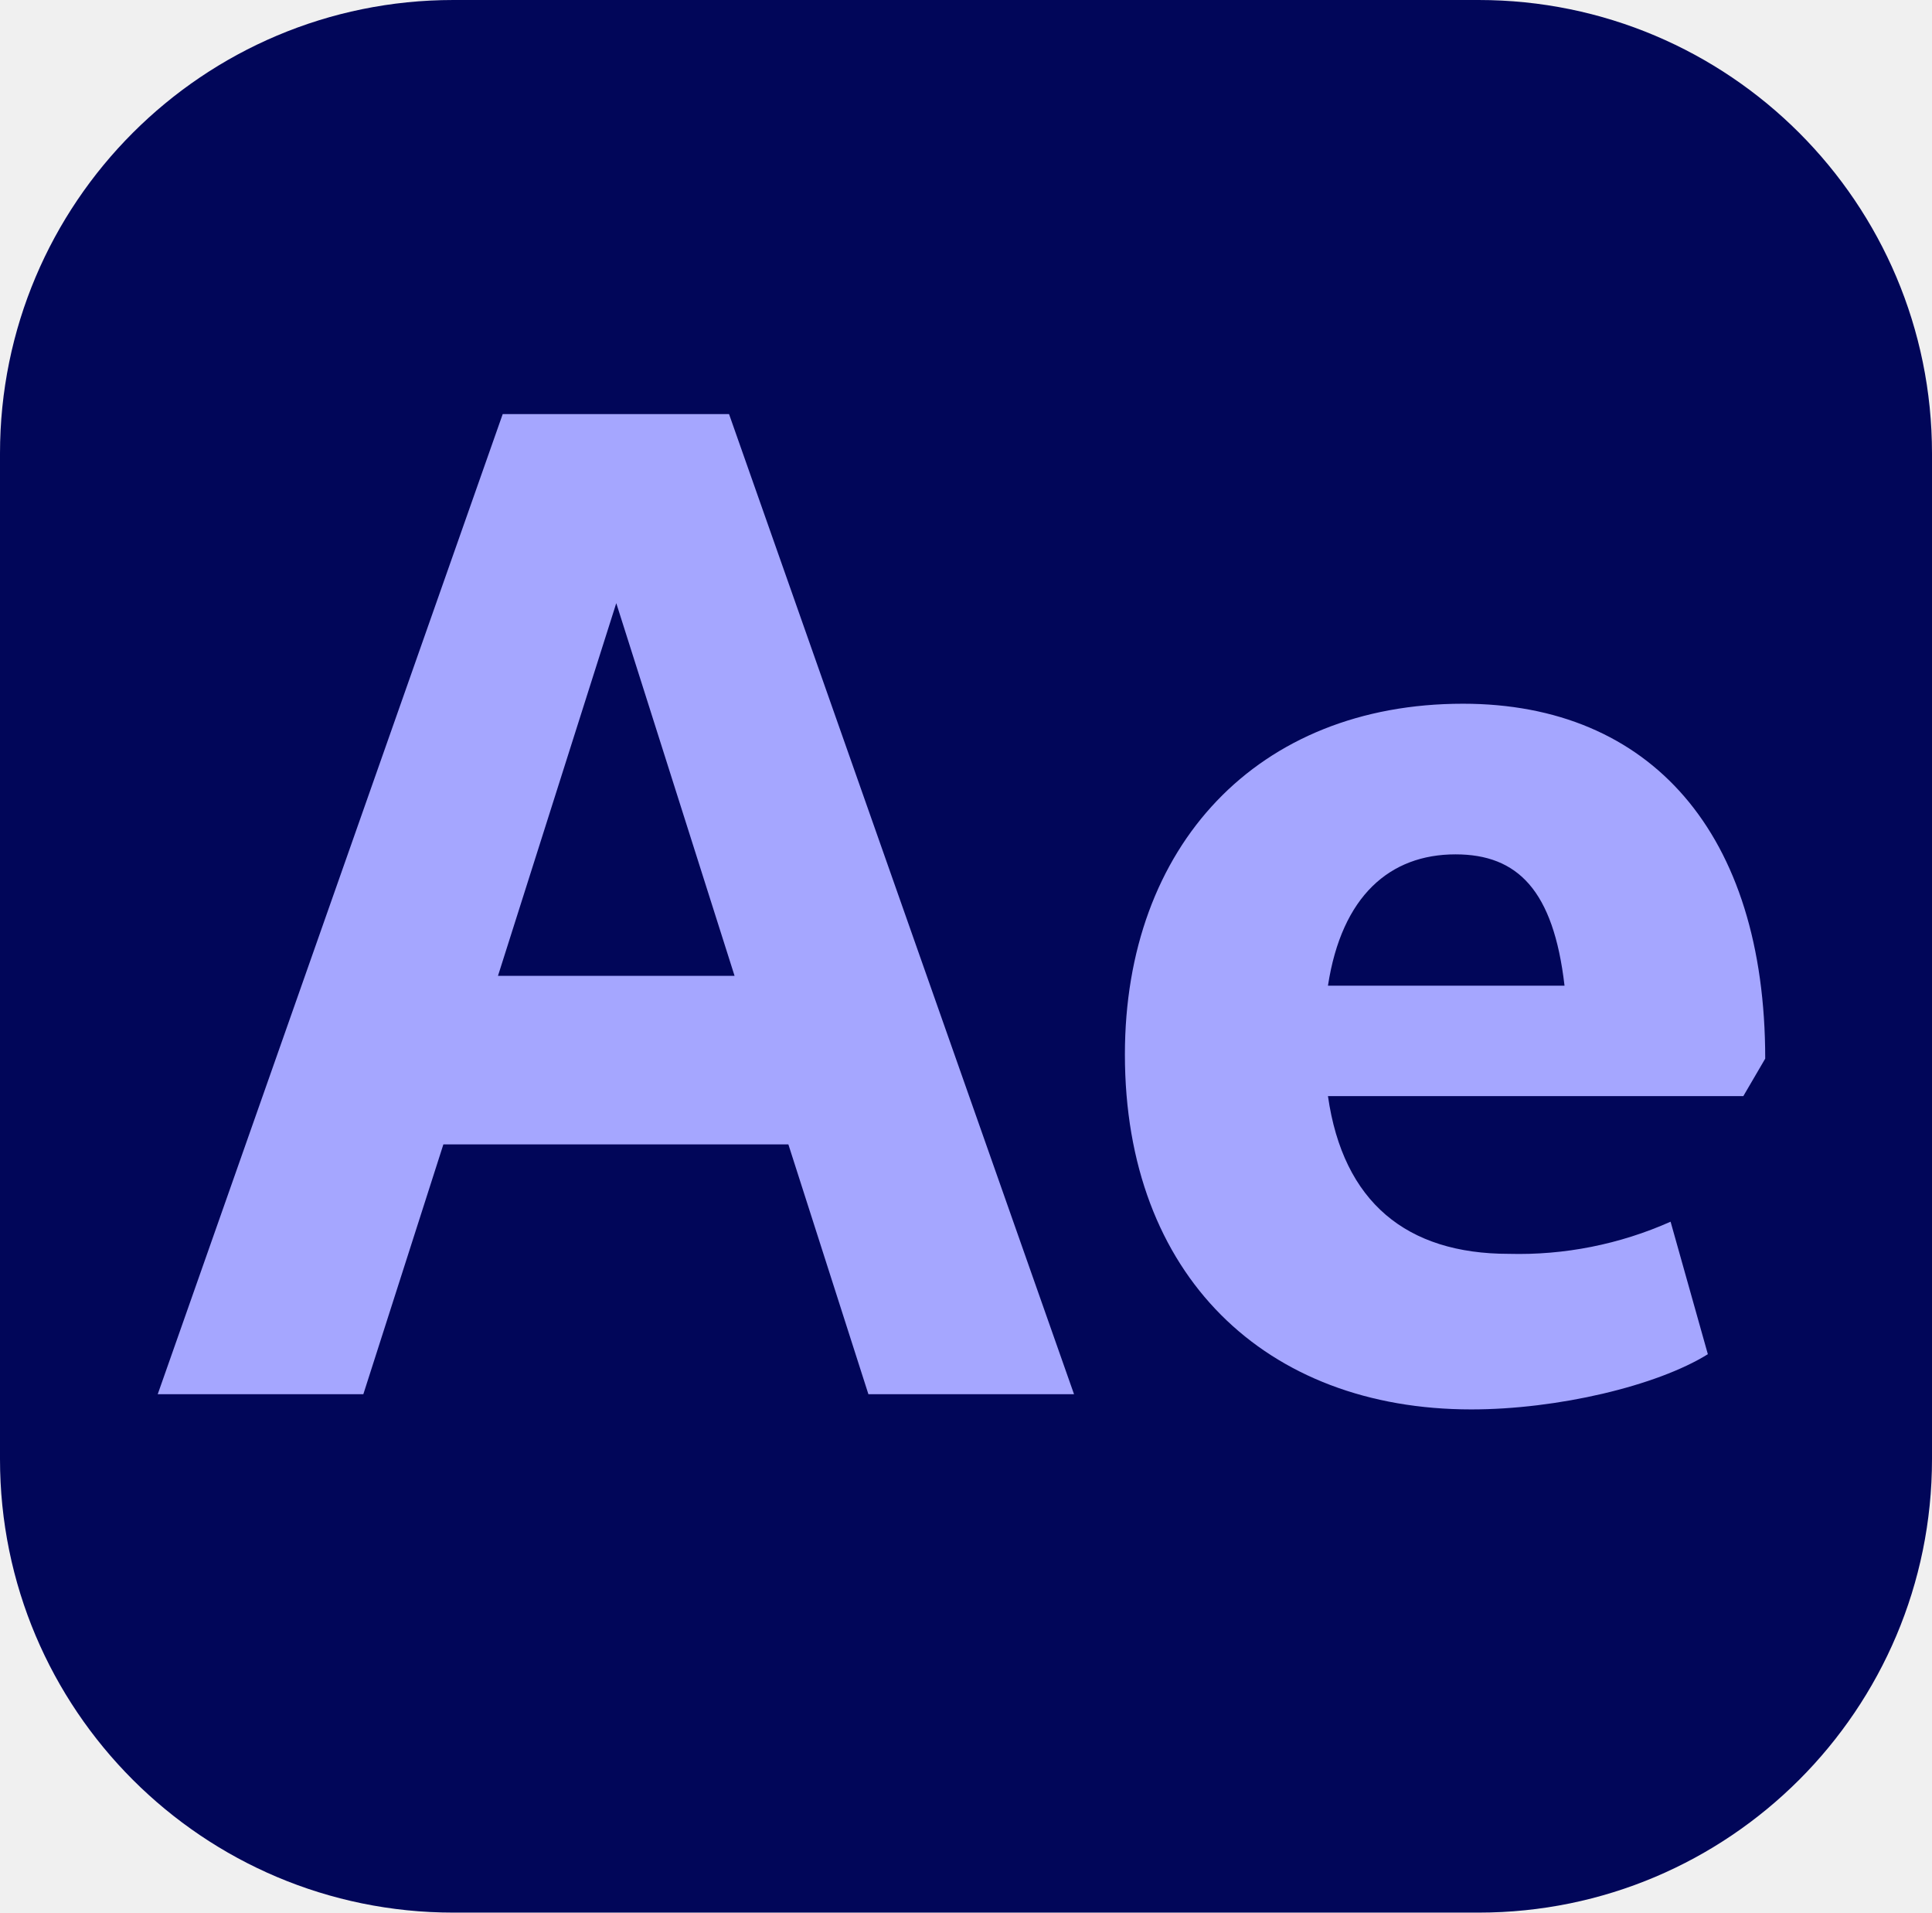
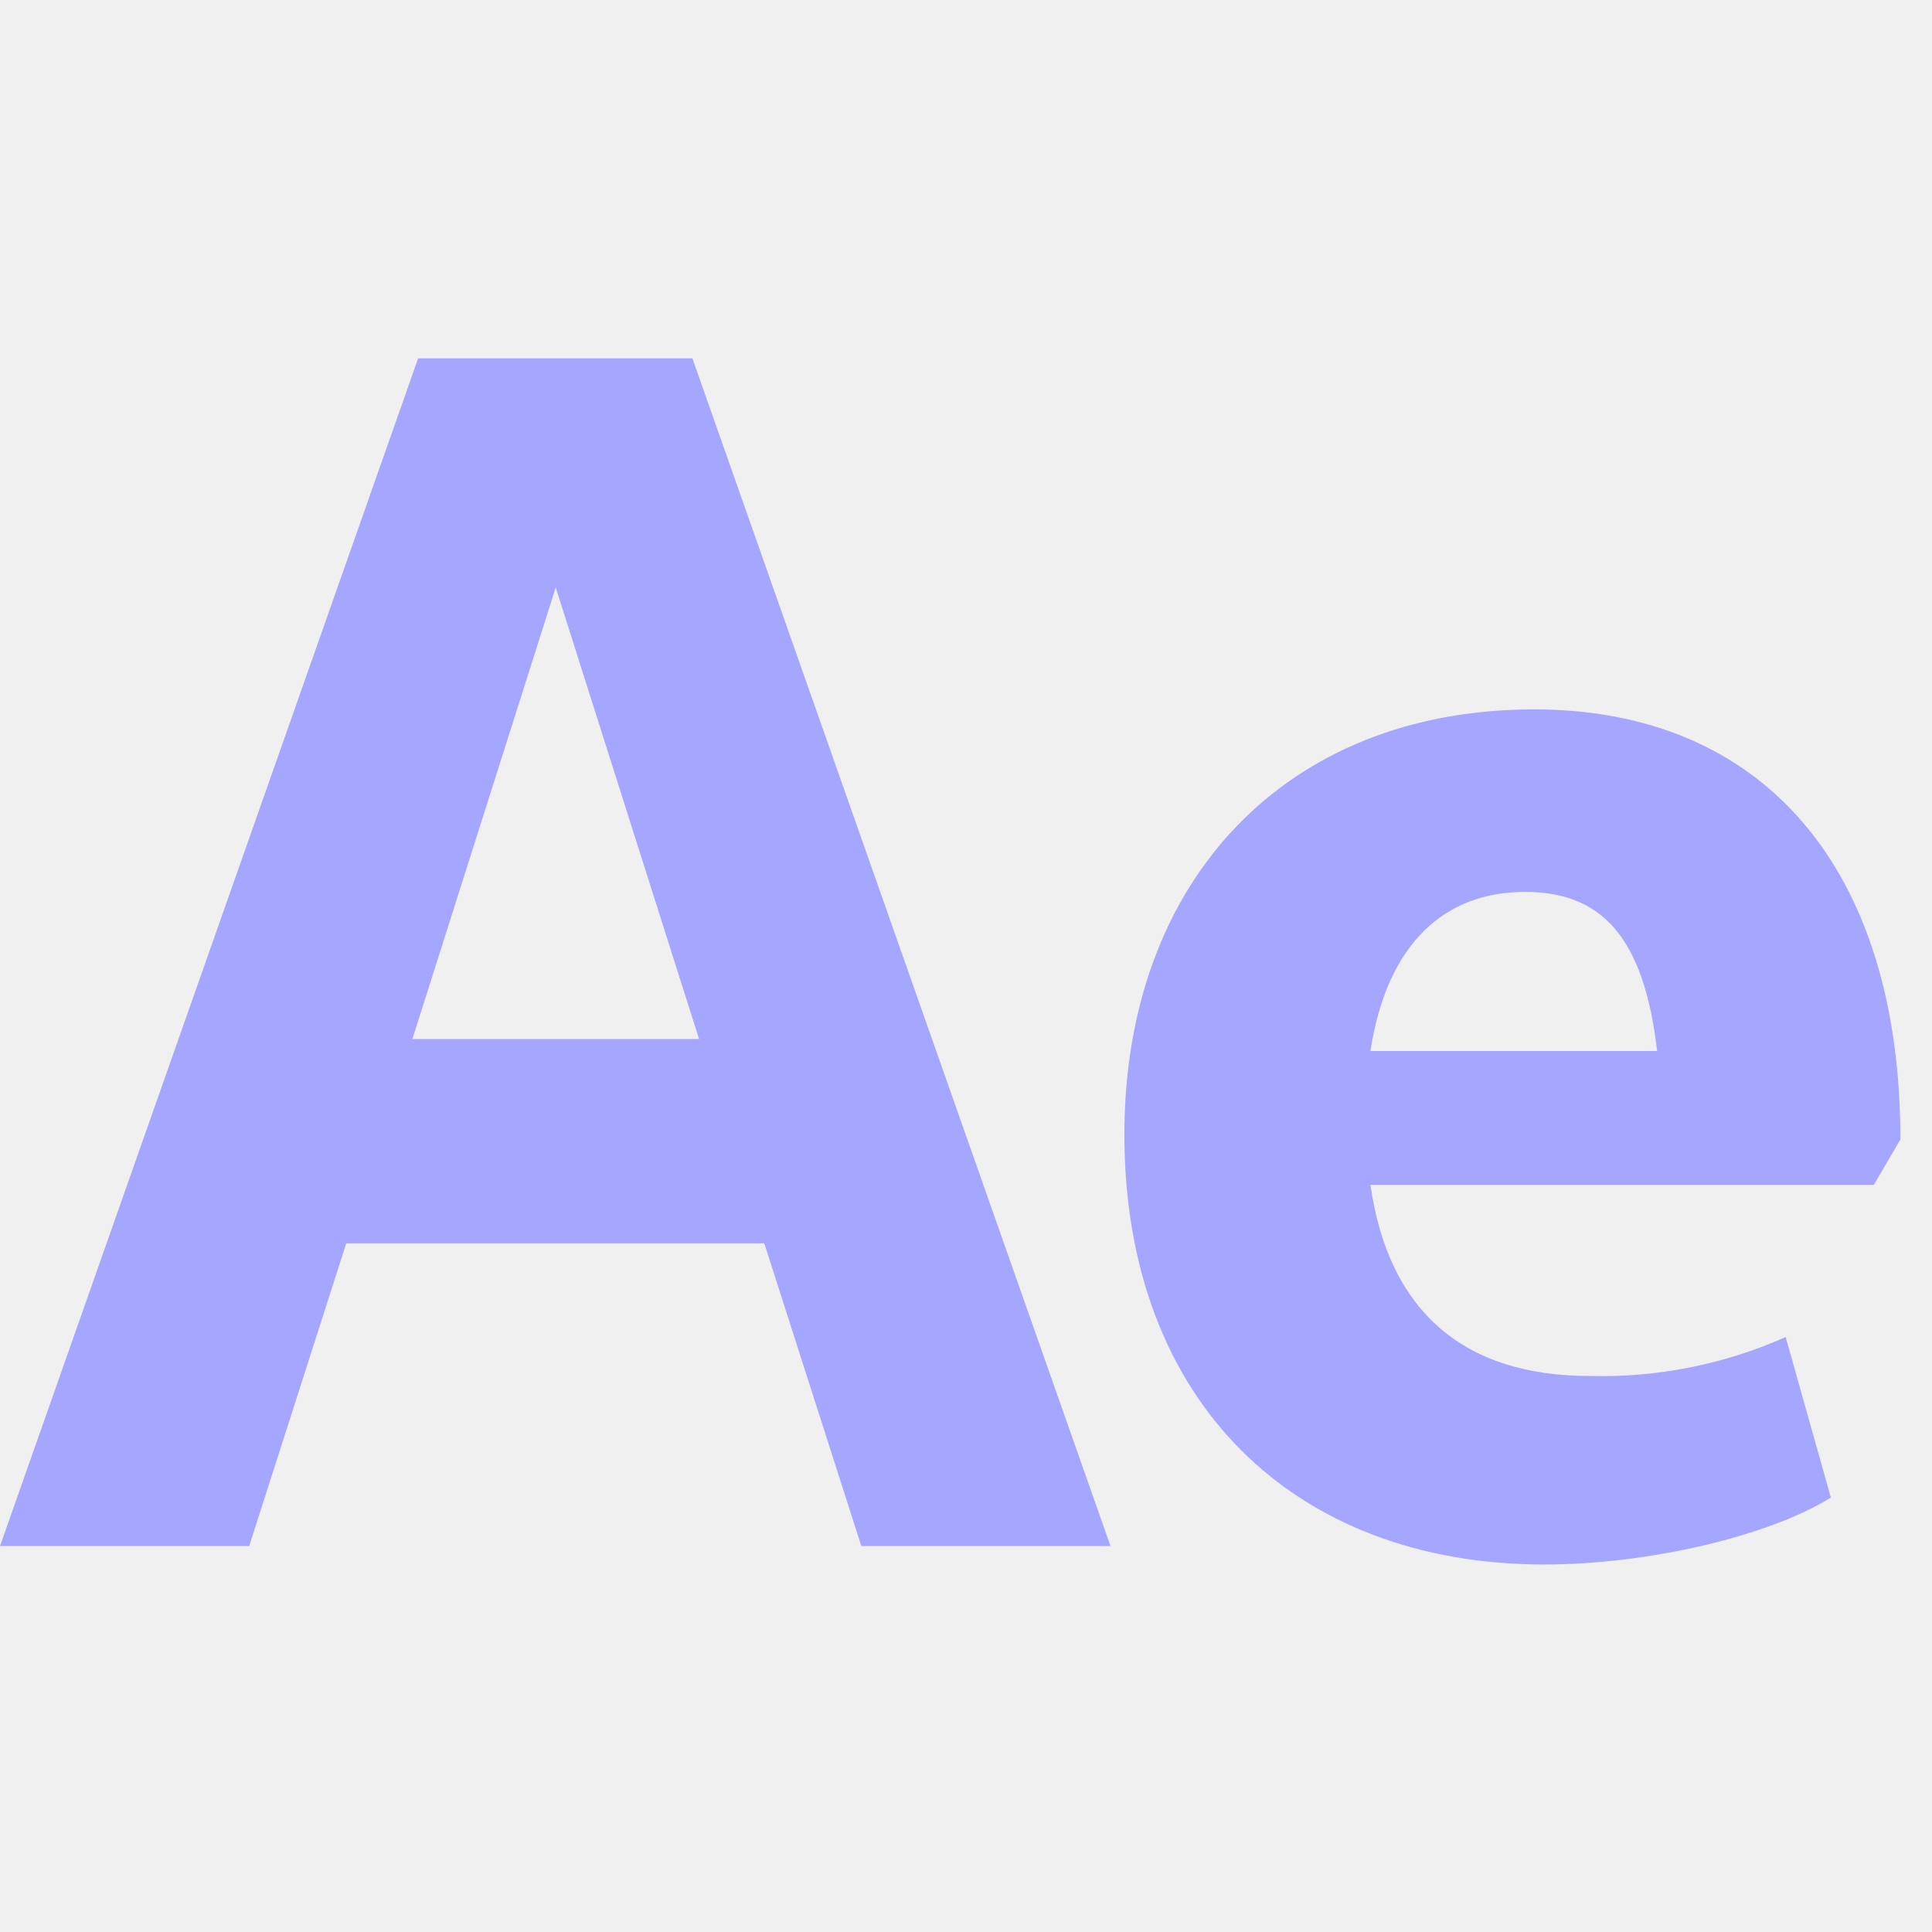
- <svg xmlns="http://www.w3.org/2000/svg" width="98" height="97" viewBox="0 0 98 97" fill="none">
-   <rect width="98" height="97" rx="23" fill="#010659" />
-   <path d="M39.99 58.04H22.49L18.43 70.71H8L25.5 21H36.98L54.48 70.71H44.05L39.99 58.04ZM37.26 49.49L31.26 30.59L25.26 49.49H37.26Z" fill="#A5A6FF" />
-   <path d="M88.43 55.59H67.36C68.13 60.98 71.36 63.59 76.53 63.59C79.354 63.666 82.159 63.109 84.74 61.96L86.63 68.68C84.04 70.29 79 71.48 74.63 71.48C64.2 71.48 57.06 64.69 57.06 53.48C57.06 42.9 63.78 35.69 74.21 35.69C83.73 35.69 89.54 42.27 89.54 53.69L88.43 55.59ZM67.36 49.99H79.36C78.8 45.15 76.98 43.33 73.83 43.33C70.51 43.33 68.06 45.43 67.36 49.99Z" fill="#A5A6FF" />
+ <svg xmlns="http://www.w3.org/2000/svg" width="45" height="45" viewBox="0 0 45 45" fill="none">
+   <g clip-path="url(#clip0_2285_3259)">
+     <path d="M17.802 28.96H8.064L5.804 36.011H0L9.739 8.347H16.127L25.866 36.011H20.062L17.802 28.96ZM16.283 24.202L12.944 13.684L9.605 24.202H16.283Z" fill="#A5A6FF" />
+     <path d="M43.646 27.597H31.92C32.349 30.596 34.146 32.049 37.023 32.049C38.595 32.091 40.156 31.781 41.592 31.142L42.644 34.881C41.203 35.777 38.398 36.44 35.966 36.44C30.162 36.44 26.189 32.661 26.189 26.423C26.189 20.535 29.928 16.523 35.732 16.523C41.03 16.523 44.264 20.184 44.264 26.539L43.646 27.597ZM31.92 24.48H38.598C38.287 21.787 37.274 20.774 35.521 20.774C33.673 20.774 32.31 21.943 31.92 24.48Z" fill="#A5A6FF" />
+   </g>
+   <defs>
+     <clipPath id="clip0_2285_3259">
+       <rect width="44.52" height="44.52" fill="white" />
+     </clipPath>
+   </defs>
</svg>
